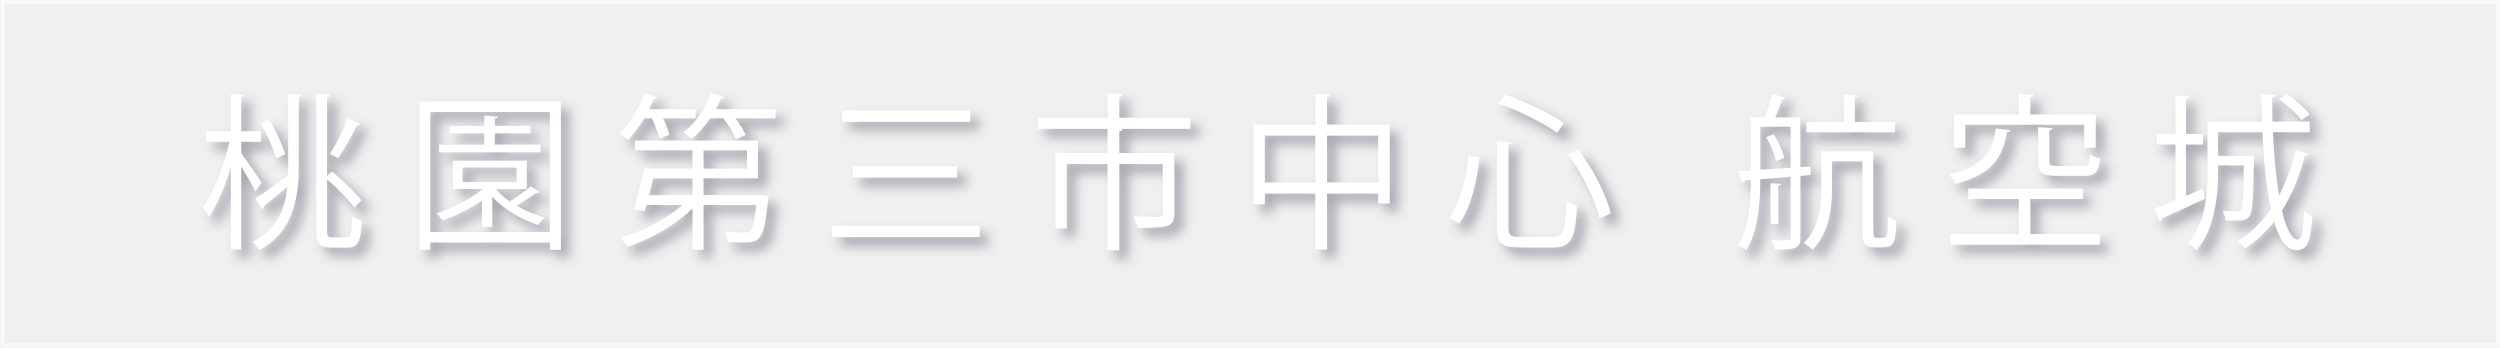
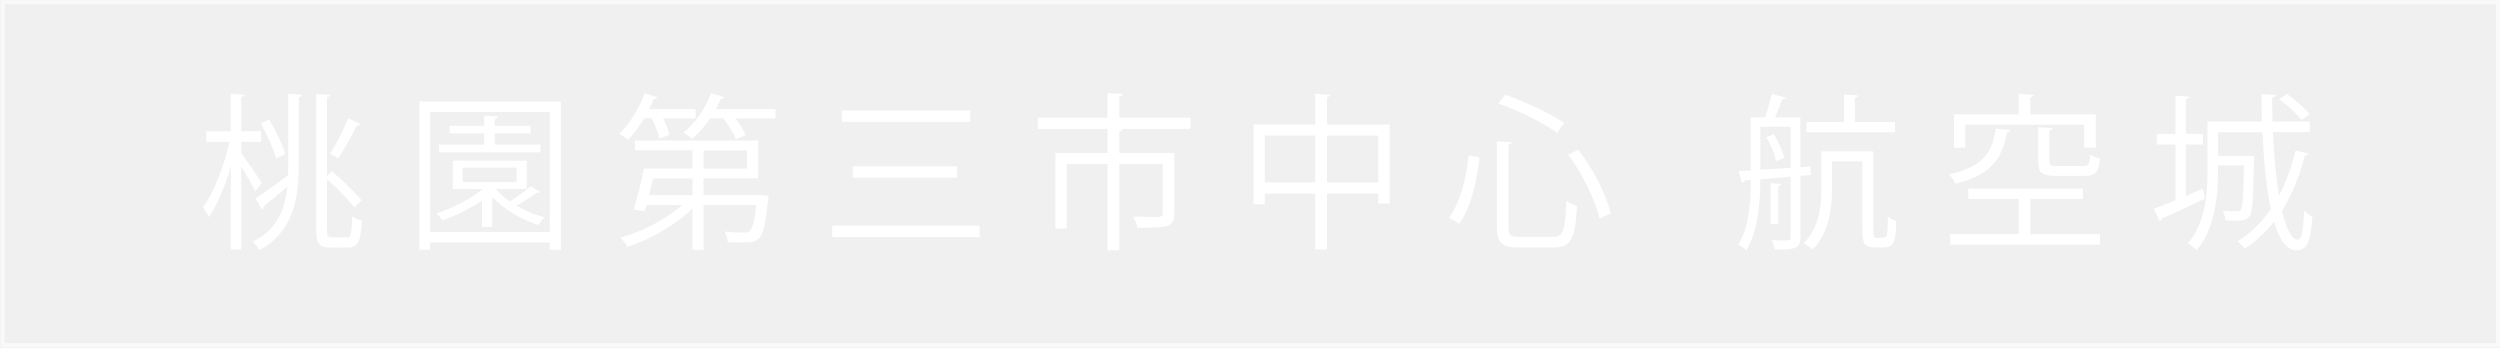
<svg xmlns="http://www.w3.org/2000/svg" width="532" height="74" viewBox="0 0 532 74" fill="none">
-   <g filter="url(#filter0_d_10_1700)">
-     <path d="M51.34 30.17V32.6C52.34 33.92 55.05 37.92 55.69 38.88C55.44 39.27 55.15 39.67 54.33 40.7C53.79 39.56 52.44 37.24 51.33 35.42V53.09H49.12V35.49C47.87 39.67 46.19 43.73 44.44 46.2C44.15 45.56 43.58 44.67 43.19 44.13C45.44 41.1 47.72 35.24 48.83 30.18H43.9V27.93H49.11V19.97L52.04 20.18C52 20.39 51.79 20.57 51.33 20.64V27.92H55.54V30.17H51.33H51.34ZM54.37 42.23C56.08 41.12 58.72 39.23 61.29 37.3C61.33 36.48 61.33 35.66 61.33 34.87V19.99L64.26 20.17C64.22 20.42 64.05 20.6 63.58 20.67V34.87C63.58 41.33 62.87 49.04 55.26 53.21C54.97 52.75 54.26 51.89 53.76 51.43C59.11 48.86 60.68 44.26 61.15 39.72C59.26 41.36 57.4 42.9 56.08 43.93C56.12 44.22 55.97 44.47 55.79 44.61L54.36 42.22L54.37 42.23ZM57.3 25.46C58.66 27.78 60.12 30.81 60.69 32.81L58.76 33.7C58.19 31.67 56.8 28.56 55.51 26.24L57.29 25.45L57.3 25.46ZM69.58 48.94C69.58 50.26 69.76 50.51 70.69 50.51H73.9C74.72 50.51 74.86 49.51 74.94 45.98C75.51 46.41 76.37 46.8 77.01 46.98C76.8 51.23 76.22 52.69 74.05 52.69H70.37C67.98 52.69 67.3 51.94 67.3 48.91V20L70.3 20.18C70.26 20.43 70.05 20.61 69.59 20.68V37.42L70.66 36.46C72.87 38.35 75.62 40.96 76.94 42.63L75.44 44.16C74.19 42.55 71.73 40.02 69.59 38.13V48.94H69.58ZM76.68 26.42C76.54 26.63 76.29 26.71 75.93 26.71C74.93 28.78 73.29 31.74 71.97 33.67C71.93 33.67 70.26 32.78 70.22 32.74C71.54 30.74 73.18 27.49 74.07 25.17L76.68 26.42Z" fill="white" />
-     <path d="M89.27 21.61H119.36V53.16H117V51.59H91.55V53.16H89.27V21.61ZM91.55 49.38H117V23.83H91.55V49.38ZM105.54 40.24C106.33 41.17 107.32 42.06 108.5 42.88C110.03 41.92 111.89 40.56 112.96 39.63L114.92 40.84C114.81 40.98 114.56 41.05 114.21 41.05C113.1 41.84 111.43 42.91 109.93 43.76C111.79 44.87 113.86 45.72 115.89 46.26C115.43 46.62 114.86 47.37 114.53 47.87C110.96 46.76 107.21 44.52 104.75 41.87V48.29H102.57V42.69C100.07 44.4 97 45.87 94.18 46.9C93.89 46.51 93.25 45.76 92.9 45.4C96.25 44.29 100.07 42.44 102.71 40.22H96.36V34.19H112.1V40.22H105.53L105.54 40.24ZM115.03 30.78V32.42H93.44V30.78H103.04V28.39H95.69V26.78H103.04V24.6L105.97 24.81C105.93 25.02 105.76 25.2 105.29 25.27V26.77H112.89V28.38H105.29V30.77H115.03V30.78ZM98.43 35.67V38.74H109.92V35.67H98.43Z" fill="white" />
-     <path d="M140.33 29.5C140.08 28.36 139.4 26.61 138.72 25.18H137.08C136.04 26.93 134.83 28.53 133.65 29.75C133.19 29.36 132.36 28.79 131.79 28.5C133.9 26.5 135.97 23.15 137.18 19.83L139.89 20.72C139.82 20.97 139.5 21.08 139.14 21.04C138.85 21.75 138.5 22.5 138.14 23.22H148.03V25.18H141.11C141.72 26.39 142.22 27.75 142.47 28.68L140.33 29.5ZM161.64 41.53L162.18 41.49L163.57 41.7C163.57 41.95 163.5 42.2 163.46 42.45C162.53 51.44 161.82 51.59 157.68 51.59C156.86 51.59 155.9 51.59 154.86 51.52C154.82 50.81 154.57 49.91 154.18 49.27C155.96 49.48 157.68 49.48 158.28 49.48C158.92 49.48 159.28 49.44 159.57 49.16C160.14 48.66 160.53 47.16 160.93 43.63H149.72V53.16H147.36V44.34C143.79 47.91 138.37 50.94 133.55 52.51C133.19 51.94 132.51 51.05 132.01 50.58C136.61 49.3 141.82 46.65 145.18 43.62H137.58L137.19 44.94L134.83 44.58C135.58 42.3 136.47 38.69 137.04 35.87H147.35V31.98H135.11V29.91H161.31V37.94H149.71V41.51H161.63L161.64 41.53ZM147.36 37.96H138.97C138.72 39.14 138.4 40.39 138.11 41.53H147.35V37.96H147.36ZM154.11 20.69C154.04 20.94 153.75 21.01 153.4 21.01C153.08 21.76 152.72 22.51 152.33 23.22H165.04V25.18H156.51C157.44 26.39 158.26 27.75 158.69 28.75L156.58 29.61C156.12 28.4 155.05 26.61 153.9 25.18H151.12C149.98 26.89 148.62 28.43 147.23 29.53C146.8 29.14 145.98 28.53 145.41 28.21C147.84 26.35 150.09 23.18 151.33 19.82L154.11 20.68V20.69ZM149.72 32V35.89H158.96V32H149.72Z" fill="white" />
-     <path d="M177.09 48.02H208.46V50.45H177.09V48.02ZM179.16 23.5H206.46V25.93H179.16V23.5ZM181.48 35.38H203.68V37.81H181.48V35.38Z" fill="white" />
-     <path d="M253.31 25.07V27.43H238.36V27.47H238.9C238.86 27.72 238.65 27.9 238.19 27.97V32.57H249.9V45.45C249.9 48.27 248.76 48.48 242.05 48.48C241.94 47.77 241.51 46.77 241.19 46.09C243.76 46.16 245.94 46.16 246.61 46.16C247.25 46.09 247.43 45.95 247.43 45.45V34.92H238.19V53.26H235.69V34.92H227.02V48.62H224.59V32.56H235.69V27.42H220.84V25.06H235.69V19.81L238.94 19.99C238.9 20.28 238.69 20.45 238.19 20.53V25.06H253.32L253.31 25.07Z" fill="white" />
-     <path d="M282.39 26.5H295.74V43.31H293.28V41.2H282.39V53.08H279.89V41.2H269.15V43.48H266.76V26.49H279.89V19.96L283.1 20.17C283.06 20.42 282.85 20.6 282.39 20.67V26.49V26.5ZM269.15 38.81H279.89V28.85H269.15V38.81ZM282.39 38.81H293.28V28.85H282.39V38.81Z" fill="white" />
-     <path d="M308.33 46.27C310.83 43.09 312.04 37.7 312.54 33.03L314.86 33.53C314.29 38.31 313.11 44.13 310.51 47.59L308.33 46.27ZM318.54 30.07L321.68 30.28C321.64 30.53 321.47 30.71 321 30.74V48.41C321 50.09 321.39 50.41 323.46 50.41H330.49C332.7 50.41 333.06 49.09 333.31 42.7C333.92 43.16 334.88 43.59 335.59 43.81C335.23 50.63 334.45 52.66 330.56 52.66H323.28C319.57 52.66 318.53 51.73 318.53 48.38V30.07H318.54ZM331.35 28.25C328.53 26.22 323.21 23.54 318.82 22L320.32 20.14C324.67 21.64 329.99 24.24 332.85 26.14L331.35 28.25ZM340.38 46.52C339.52 42.7 336.81 37.06 333.71 32.92L335.85 31.88C339.1 36.02 341.85 41.55 342.77 45.41L340.38 46.52Z" fill="white" />
-     <path d="M385.27 35.42C385.31 36.13 385.31 36.95 385.27 37.24L383.13 37.42V50.55C383.13 53.01 381.77 53.12 377.7 53.12C377.63 52.55 377.31 51.66 377.02 51.12C377.84 51.12 378.59 51.16 379.16 51.16C380.94 51.16 381.05 51.16 381.05 50.52V37.6C378.77 37.81 376.52 37.99 374.59 38.14C374.59 42.67 374.23 49.06 371.59 53.24C371.23 52.85 370.38 52.31 369.88 52.1C372.31 48.21 372.56 42.68 372.56 38.29L371.24 38.4C371.2 38.69 370.99 38.83 370.7 38.86L369.95 36.4L372.56 36.26V24.98H375.59C376.13 23.48 376.73 21.41 377.05 19.98L379.98 20.77C379.91 21.02 379.66 21.13 379.23 21.13C378.87 22.24 378.3 23.74 377.73 24.98H383.12V35.58L385.26 35.44L385.27 35.42ZM374.6 26.96V36.1C376.6 35.99 378.81 35.85 381.06 35.71V26.97H374.6V26.96ZM377.42 28.57C378.45 30.1 379.38 32.17 379.67 33.57C378.67 34 378.31 34.14 377.96 34.28C377.67 32.89 376.82 30.78 375.85 29.21L377.42 28.57ZM379.06 39.13C379.02 39.34 378.85 39.52 378.42 39.56V47.7H376.78V38.99L379.06 39.13ZM398.65 48.87C398.65 50.4 398.69 50.62 399.47 50.62C401.22 50.62 401.47 50.62 401.61 49.51C401.68 48.97 401.72 47.73 401.75 46.08C402.21 46.51 402.93 46.83 403.53 47.04C403.42 51.82 402.92 52.64 400.6 52.64H398.92C396.31 52.64 396.31 51.14 396.31 48.61V34.33H389.85V40.25C389.85 44.28 389.24 49.6 385.71 53.13C385.32 52.7 384.35 51.99 383.82 51.74C387.18 48.42 387.57 43.85 387.57 40.18V32.19H398.63V48.86L398.65 48.87ZM403.25 25.96V28.14H384.41V25.96H392.4V20.11L395.43 20.32C395.39 20.53 395.22 20.71 394.72 20.78V25.96H403.25Z" fill="white" />
-     <path d="M427.84 27.68C427.77 27.93 427.52 28.11 427.09 28.14C426.13 33.32 424.16 37.13 416.1 39.1C415.85 38.49 415.24 37.57 414.78 37.1C422.13 35.49 424.02 32.28 424.7 27.36L427.84 27.68ZM432.05 42.35V49.81H446.86V52.06H414.99V49.81H429.59V42.35H418.85V40.14H443.23V42.35H432.06H432.05ZM418.2 26.54V31.43H415.81V24.33H429.59V19.98L432.77 20.19C432.73 20.44 432.52 20.62 432.06 20.69V24.33H445.98V31.43H443.52V26.54H418.22H418.2ZM433.73 27.08L436.8 27.26C436.76 27.51 436.59 27.69 436.09 27.76V34.29C436.09 35.15 436.34 35.33 437.91 35.33H443.3C444.44 35.33 444.66 35.01 444.76 32.9C445.26 33.26 446.22 33.58 446.9 33.72C446.61 36.68 445.9 37.43 443.58 37.43H437.69C434.51 37.43 433.73 36.79 433.73 34.32V27.07V27.08Z" fill="white" />
-     <path d="M465.16 41.7C466.34 41.2 467.55 40.66 468.76 40.17L469.22 42.28C465.83 43.89 462.26 45.53 460.01 46.53C459.97 46.82 459.83 47.03 459.62 47.14L458.34 44.43C459.62 43.97 461.2 43.32 462.94 42.61V30.76H458.98V28.48H462.94V20.38L465.87 20.56C465.83 20.81 465.62 20.99 465.16 21.06V28.48H468.8V30.76H465.16V41.72V41.7ZM483.68 28.14C483.89 33.1 484.32 37.78 484.97 41.63C486.47 38.77 487.65 35.56 488.5 32.03L491.28 32.71C491.21 32.96 490.96 33.1 490.49 33.1C489.35 37.49 487.74 41.45 485.6 44.81C486.49 48.59 487.63 50.98 488.99 50.98C489.78 50.98 490.17 49.05 490.31 44.81C490.81 45.31 491.56 45.88 492.09 46.09C491.66 51.59 490.95 53.23 488.7 53.26C486.59 53.26 485.02 50.94 483.92 47.16C482.14 49.44 480.07 51.37 477.71 52.91C477.39 52.48 476.64 51.73 476.14 51.38C478.92 49.67 481.28 47.31 483.24 44.49C482.28 40.03 481.71 34.25 481.46 28.14H472V33.17H478.03L478.53 33.13L479.64 33.2V33.99C479.5 42.27 479.35 45.09 478.71 45.98C477.96 46.94 477.07 46.94 475.46 46.94C474.85 46.94 474.21 46.9 473.57 46.87C473.5 46.26 473.32 45.37 473 44.84C474.29 44.95 475.5 44.95 475.96 44.95C476.42 44.95 476.67 44.91 476.89 44.59C477.25 44.05 477.39 41.74 477.5 35.2H472V36.52C472 41.66 471.36 48.62 467.43 53.26C467.07 52.8 466.14 52.05 465.61 51.76C469.36 47.41 469.75 41.27 469.75 36.52V25.88H481.35C481.31 23.95 481.24 21.99 481.24 20.03L484.27 20.21C484.23 20.5 484.02 20.64 483.52 20.71C483.52 22.42 483.52 24.17 483.59 25.88H491.51V28.13H483.66L483.68 28.14ZM486.68 20C488.43 21.25 490.5 23.03 491.5 24.32L489.79 25.53C488.86 24.28 486.79 22.43 485.04 21.1L486.68 19.99V20Z" fill="white" />
-   </g>
+   <path d="M51.34 30.17V32.6C52.34 33.92 55.05 37.92 55.69 38.88C55.44 39.27 55.15 39.67 54.33 40.7C53.79 39.56 52.44 37.24 51.33 35.42V53.09H49.12V35.49C47.87 39.67 46.19 43.73 44.44 46.2C44.15 45.56 43.58 44.67 43.19 44.13C45.44 41.1 47.72 35.24 48.83 30.18H43.9V27.93H49.11V19.97L52.04 20.18C52 20.39 51.79 20.57 51.33 20.64V27.92H55.54V30.17H51.33H51.34ZM54.37 42.23C56.08 41.12 58.72 39.23 61.29 37.3C61.33 36.48 61.33 35.66 61.33 34.87V19.99L64.26 20.17C64.22 20.42 64.05 20.6 63.58 20.67V34.87C63.58 41.33 62.87 49.04 55.26 53.21C54.97 52.75 54.26 51.89 53.76 51.43C59.11 48.86 60.68 44.26 61.15 39.72C59.26 41.36 57.4 42.9 56.08 43.93C56.12 44.22 55.97 44.47 55.79 44.61L54.36 42.22L54.37 42.23ZM57.3 25.46C58.66 27.78 60.12 30.81 60.69 32.81L58.76 33.7C58.19 31.67 56.8 28.56 55.51 26.24L57.29 25.45L57.3 25.46ZM69.58 48.94C69.58 50.26 69.76 50.51 70.69 50.51H73.9C74.72 50.51 74.86 49.51 74.94 45.98C75.51 46.41 76.37 46.8 77.01 46.98C76.8 51.23 76.22 52.69 74.05 52.69H70.37C67.98 52.69 67.3 51.94 67.3 48.91V20L70.3 20.18C70.26 20.43 70.05 20.61 69.59 20.68V37.42L70.66 36.46C72.87 38.35 75.62 40.96 76.94 42.63L75.44 44.16C74.19 42.55 71.73 40.02 69.59 38.13V48.94H69.58ZM76.68 26.42C76.54 26.63 76.29 26.71 75.93 26.71C74.93 28.78 73.29 31.74 71.97 33.67C71.93 33.67 70.26 32.78 70.22 32.74C71.54 30.74 73.18 27.49 74.07 25.17L76.68 26.42Z" fill="white" />
+   <path d="M89.27 21.61H119.36V53.16H117V51.59H91.55V53.16H89.27V21.61ZM91.55 49.38H117V23.83H91.55V49.38ZM105.54 40.24C106.33 41.17 107.32 42.06 108.5 42.88C110.03 41.92 111.89 40.56 112.96 39.63L114.92 40.84C114.81 40.98 114.56 41.05 114.21 41.05C113.1 41.84 111.43 42.91 109.93 43.76C111.79 44.87 113.86 45.72 115.89 46.26C115.43 46.62 114.86 47.37 114.53 47.87C110.96 46.76 107.21 44.52 104.75 41.87V48.29H102.57V42.69C100.07 44.4 97 45.87 94.18 46.9C93.89 46.51 93.25 45.76 92.9 45.4C96.25 44.29 100.07 42.44 102.71 40.22H96.36V34.19H112.1V40.22H105.53L105.54 40.24ZM115.03 30.78V32.42H93.44V30.78H103.04V28.39H95.69V26.78H103.04V24.6L105.97 24.81C105.93 25.02 105.76 25.2 105.29 25.27V26.77H112.89V28.38H105.29V30.77H115.03V30.78ZM98.43 35.67V38.74H109.92V35.67H98.43Z" fill="white" />
+   <path d="M140.33 29.5C140.08 28.36 139.4 26.61 138.72 25.18H137.08C136.04 26.93 134.83 28.53 133.65 29.75C133.19 29.36 132.36 28.79 131.79 28.5C133.9 26.5 135.97 23.15 137.18 19.83L139.89 20.72C139.82 20.97 139.5 21.08 139.14 21.04C138.85 21.75 138.5 22.5 138.14 23.22H148.03V25.18H141.11C141.72 26.39 142.22 27.75 142.47 28.68L140.33 29.5ZM161.64 41.53L162.18 41.49L163.57 41.7C163.57 41.95 163.5 42.2 163.46 42.45C162.53 51.44 161.82 51.59 157.68 51.59C156.86 51.59 155.9 51.59 154.86 51.52C154.82 50.81 154.57 49.91 154.18 49.27C155.96 49.48 157.68 49.48 158.28 49.48C158.92 49.48 159.28 49.44 159.57 49.16C160.14 48.66 160.53 47.16 160.93 43.63H149.72V53.16H147.36V44.34C143.79 47.91 138.37 50.94 133.55 52.51C133.19 51.94 132.51 51.05 132.01 50.58C136.61 49.3 141.82 46.65 145.18 43.62H137.58L137.19 44.94L134.83 44.58C135.58 42.3 136.47 38.69 137.04 35.87H147.35V31.98H135.11V29.91H161.31V37.94H149.71V41.51H161.63L161.64 41.53ZM147.36 37.96H138.97C138.72 39.14 138.4 40.39 138.11 41.53H147.35V37.96H147.36ZM154.11 20.69C154.04 20.94 153.75 21.01 153.4 21.01C153.08 21.76 152.72 22.51 152.33 23.22H165.04V25.18H156.51C157.44 26.39 158.26 27.75 158.69 28.75L156.58 29.61C156.12 28.4 155.05 26.61 153.9 25.18H151.12C149.98 26.89 148.62 28.43 147.23 29.53C146.8 29.14 145.98 28.53 145.41 28.21C147.84 26.35 150.09 23.18 151.33 19.82L154.11 20.68V20.69ZM149.72 32V35.89H158.96V32H149.72Z" fill="white" />
+   <path d="M177.09 48.02H208.46V50.45H177.09V48.02ZM179.16 23.5H206.46V25.93H179.16V23.5ZM181.48 35.38H203.68V37.81H181.48V35.38Z" fill="white" />
+   <path d="M253.31 25.07V27.43H238.36V27.47H238.9C238.86 27.72 238.65 27.9 238.19 27.97V32.57H249.9V45.45C249.9 48.27 248.76 48.48 242.05 48.48C241.94 47.77 241.51 46.77 241.19 46.09C243.76 46.16 245.94 46.16 246.61 46.16C247.25 46.09 247.43 45.95 247.43 45.45V34.92H238.19V53.26H235.69V34.92H227.02V48.62H224.59V32.56H235.69V27.42H220.84V25.06H235.69V19.81L238.94 19.99C238.9 20.28 238.69 20.45 238.19 20.53V25.06H253.32L253.31 25.07Z" fill="white" />
+   <path d="M282.39 26.5H295.74V43.31H293.28V41.2H282.39V53.08H279.89V41.2H269.15V43.48H266.76V26.49H279.89V19.96L283.1 20.17C283.06 20.42 282.85 20.6 282.39 20.67V26.49V26.5ZM269.15 38.81H279.89V28.85H269.15V38.81ZM282.39 38.81H293.28V28.85H282.39V38.81Z" fill="white" />
+   <path d="M308.33 46.27C310.83 43.09 312.04 37.7 312.54 33.03L314.86 33.53C314.29 38.31 313.11 44.13 310.51 47.59L308.33 46.27ZM318.54 30.07L321.68 30.28C321.64 30.53 321.47 30.71 321 30.74V48.41C321 50.09 321.39 50.41 323.46 50.41H330.49C332.7 50.41 333.06 49.09 333.31 42.7C333.92 43.16 334.88 43.59 335.59 43.81C335.23 50.63 334.45 52.66 330.56 52.66H323.28C319.57 52.66 318.53 51.73 318.53 48.38V30.07H318.54ZM331.35 28.25C328.53 26.22 323.21 23.54 318.82 22L320.32 20.14C324.67 21.64 329.99 24.24 332.85 26.14L331.35 28.25ZM340.38 46.52C339.52 42.7 336.81 37.06 333.71 32.92L335.85 31.88C339.1 36.02 341.85 41.55 342.77 45.41L340.38 46.52Z" fill="white" />
+   <path d="M385.27 35.42C385.31 36.13 385.31 36.95 385.27 37.24L383.13 37.42V50.55C383.13 53.01 381.77 53.12 377.7 53.12C377.63 52.55 377.31 51.66 377.02 51.12C377.84 51.12 378.59 51.16 379.16 51.16C380.94 51.16 381.05 51.16 381.05 50.52V37.6C378.77 37.81 376.52 37.99 374.59 38.14C374.59 42.67 374.23 49.06 371.59 53.24C371.23 52.85 370.38 52.31 369.88 52.1C372.31 48.21 372.56 42.68 372.56 38.29L371.24 38.4C371.2 38.69 370.99 38.83 370.7 38.86L369.95 36.4L372.56 36.26V24.98H375.59C376.13 23.48 376.73 21.41 377.05 19.98L379.98 20.77C379.91 21.02 379.66 21.13 379.23 21.13C378.87 22.24 378.3 23.74 377.73 24.98H383.12V35.58L385.26 35.44L385.27 35.42ZM374.6 26.96V36.1C376.6 35.99 378.81 35.85 381.06 35.71V26.97H374.6V26.96ZM377.42 28.57C378.45 30.1 379.38 32.17 379.67 33.57C378.67 34 378.31 34.14 377.96 34.28C377.67 32.89 376.82 30.78 375.85 29.21L377.42 28.57ZM379.06 39.13C379.02 39.34 378.85 39.52 378.42 39.56V47.7H376.78V38.99L379.06 39.13ZM398.65 48.87C398.65 50.4 398.69 50.62 399.47 50.62C401.22 50.62 401.47 50.62 401.61 49.51C401.68 48.97 401.72 47.73 401.75 46.08C402.21 46.51 402.93 46.83 403.53 47.04C403.42 51.82 402.92 52.64 400.6 52.64H398.92C396.31 52.64 396.31 51.14 396.31 48.61V34.33H389.85V40.25C389.85 44.28 389.24 49.6 385.71 53.13C385.32 52.7 384.35 51.99 383.82 51.74C387.18 48.42 387.57 43.85 387.57 40.18V32.19H398.63V48.86L398.65 48.87ZM403.25 25.96V28.14H384.41V25.96H392.4V20.11L395.43 20.32C395.39 20.53 395.22 20.71 394.72 20.78V25.96H403.25Z" fill="white" />
+   <path d="M427.84 27.68C427.77 27.93 427.52 28.11 427.09 28.14C426.13 33.32 424.16 37.13 416.1 39.1C415.85 38.49 415.24 37.57 414.78 37.1C422.13 35.49 424.02 32.28 424.7 27.36L427.84 27.68ZM432.05 42.35V49.81H446.86V52.06H414.99V49.81H429.59V42.35H418.85V40.14H443.23V42.35H432.06H432.05ZM418.2 26.54V31.43H415.81V24.33H429.59V19.98L432.77 20.19C432.73 20.44 432.52 20.62 432.06 20.69V24.33H445.98V31.43H443.52V26.54H418.22H418.2ZM433.73 27.08L436.8 27.26C436.76 27.51 436.59 27.69 436.09 27.76V34.29C436.09 35.15 436.34 35.33 437.91 35.33H443.3C444.44 35.33 444.66 35.01 444.76 32.9C445.26 33.26 446.22 33.58 446.9 33.72C446.61 36.68 445.9 37.43 443.58 37.43H437.69C434.51 37.43 433.73 36.79 433.73 34.32V27.07V27.08Z" fill="white" />
+   <path d="M465.16 41.7C466.34 41.2 467.55 40.66 468.76 40.17L469.22 42.28C465.83 43.89 462.26 45.53 460.01 46.53C459.97 46.82 459.83 47.03 459.62 47.14L458.34 44.43C459.62 43.97 461.2 43.32 462.94 42.61V30.76H458.98V28.48H462.94V20.38L465.87 20.56C465.83 20.81 465.62 20.99 465.16 21.06V28.48H468.8V30.76H465.16V41.72V41.7ZM483.68 28.14C483.89 33.1 484.32 37.78 484.97 41.63C486.47 38.77 487.65 35.56 488.5 32.03L491.28 32.71C491.21 32.96 490.96 33.1 490.49 33.1C489.35 37.49 487.74 41.45 485.6 44.81C486.49 48.59 487.63 50.98 488.99 50.98C489.78 50.98 490.17 49.05 490.31 44.81C490.81 45.31 491.56 45.88 492.09 46.09C491.66 51.59 490.95 53.23 488.7 53.26C486.59 53.26 485.02 50.94 483.92 47.16C482.14 49.44 480.07 51.37 477.71 52.91C477.39 52.48 476.64 51.73 476.14 51.38C478.92 49.67 481.28 47.31 483.24 44.49C482.28 40.03 481.71 34.25 481.46 28.14H472V33.17H478.03L478.53 33.13L479.64 33.2V33.99C479.5 42.27 479.35 45.09 478.71 45.98C477.96 46.94 477.07 46.94 475.46 46.94C474.85 46.94 474.21 46.9 473.57 46.87C473.5 46.26 473.32 45.37 473 44.84C474.29 44.95 475.5 44.95 475.96 44.95C476.42 44.95 476.67 44.91 476.89 44.59C477.25 44.05 477.39 41.74 477.5 35.2H472V36.52C472 41.66 471.36 48.62 467.43 53.26C467.07 52.8 466.14 52.05 465.61 51.76C469.36 47.41 469.75 41.27 469.75 36.52V25.88H481.35C481.31 23.95 481.24 21.99 481.24 20.03L484.27 20.21C484.23 20.5 484.02 20.64 483.52 20.71C483.52 22.42 483.52 24.17 483.59 25.88H491.51V28.13H483.66L483.68 28.14ZM486.68 20C488.43 21.25 490.5 23.03 491.5 24.32L489.79 25.53C488.86 24.28 486.79 22.43 485.04 21.1L486.68 19.99V20Z" fill="white" />
  <path opacity="0.6" d="M531.56 0.46H0.56V73.46H531.56V0.46Z" stroke="white" stroke-width="0.87" stroke-miterlimit="10" />
-   <defs>
-     <filter id="filter0_d_10_1700" x="42.45" y="19.07" width="453.82" height="38.37" filterUnits="userSpaceOnUse" color-interpolation-filters="sRGB">
-       <feFlood flood-opacity="0" result="BackgroundImageFix" />
-       <feColorMatrix in="SourceAlpha" type="matrix" values="0 0 0 0 0 0 0 0 0 0 0 0 0 0 0 0 0 0 127 0" result="hardAlpha" />
-       <feOffset dx="1.72" dy="1.72" />
-       <feGaussianBlur stdDeviation="1.23" />
-       <feColorMatrix type="matrix" values="0 0 0 0 0.102 0 0 0 0 0.125 0 0 0 0 0.22 0 0 0 0.34 0" />
-       <feBlend mode="normal" in2="BackgroundImageFix" result="effect1_dropShadow_10_1700" />
-       <feBlend mode="normal" in="SourceGraphic" in2="effect1_dropShadow_10_1700" result="shape" />
-     </filter>
-   </defs>
</svg>
